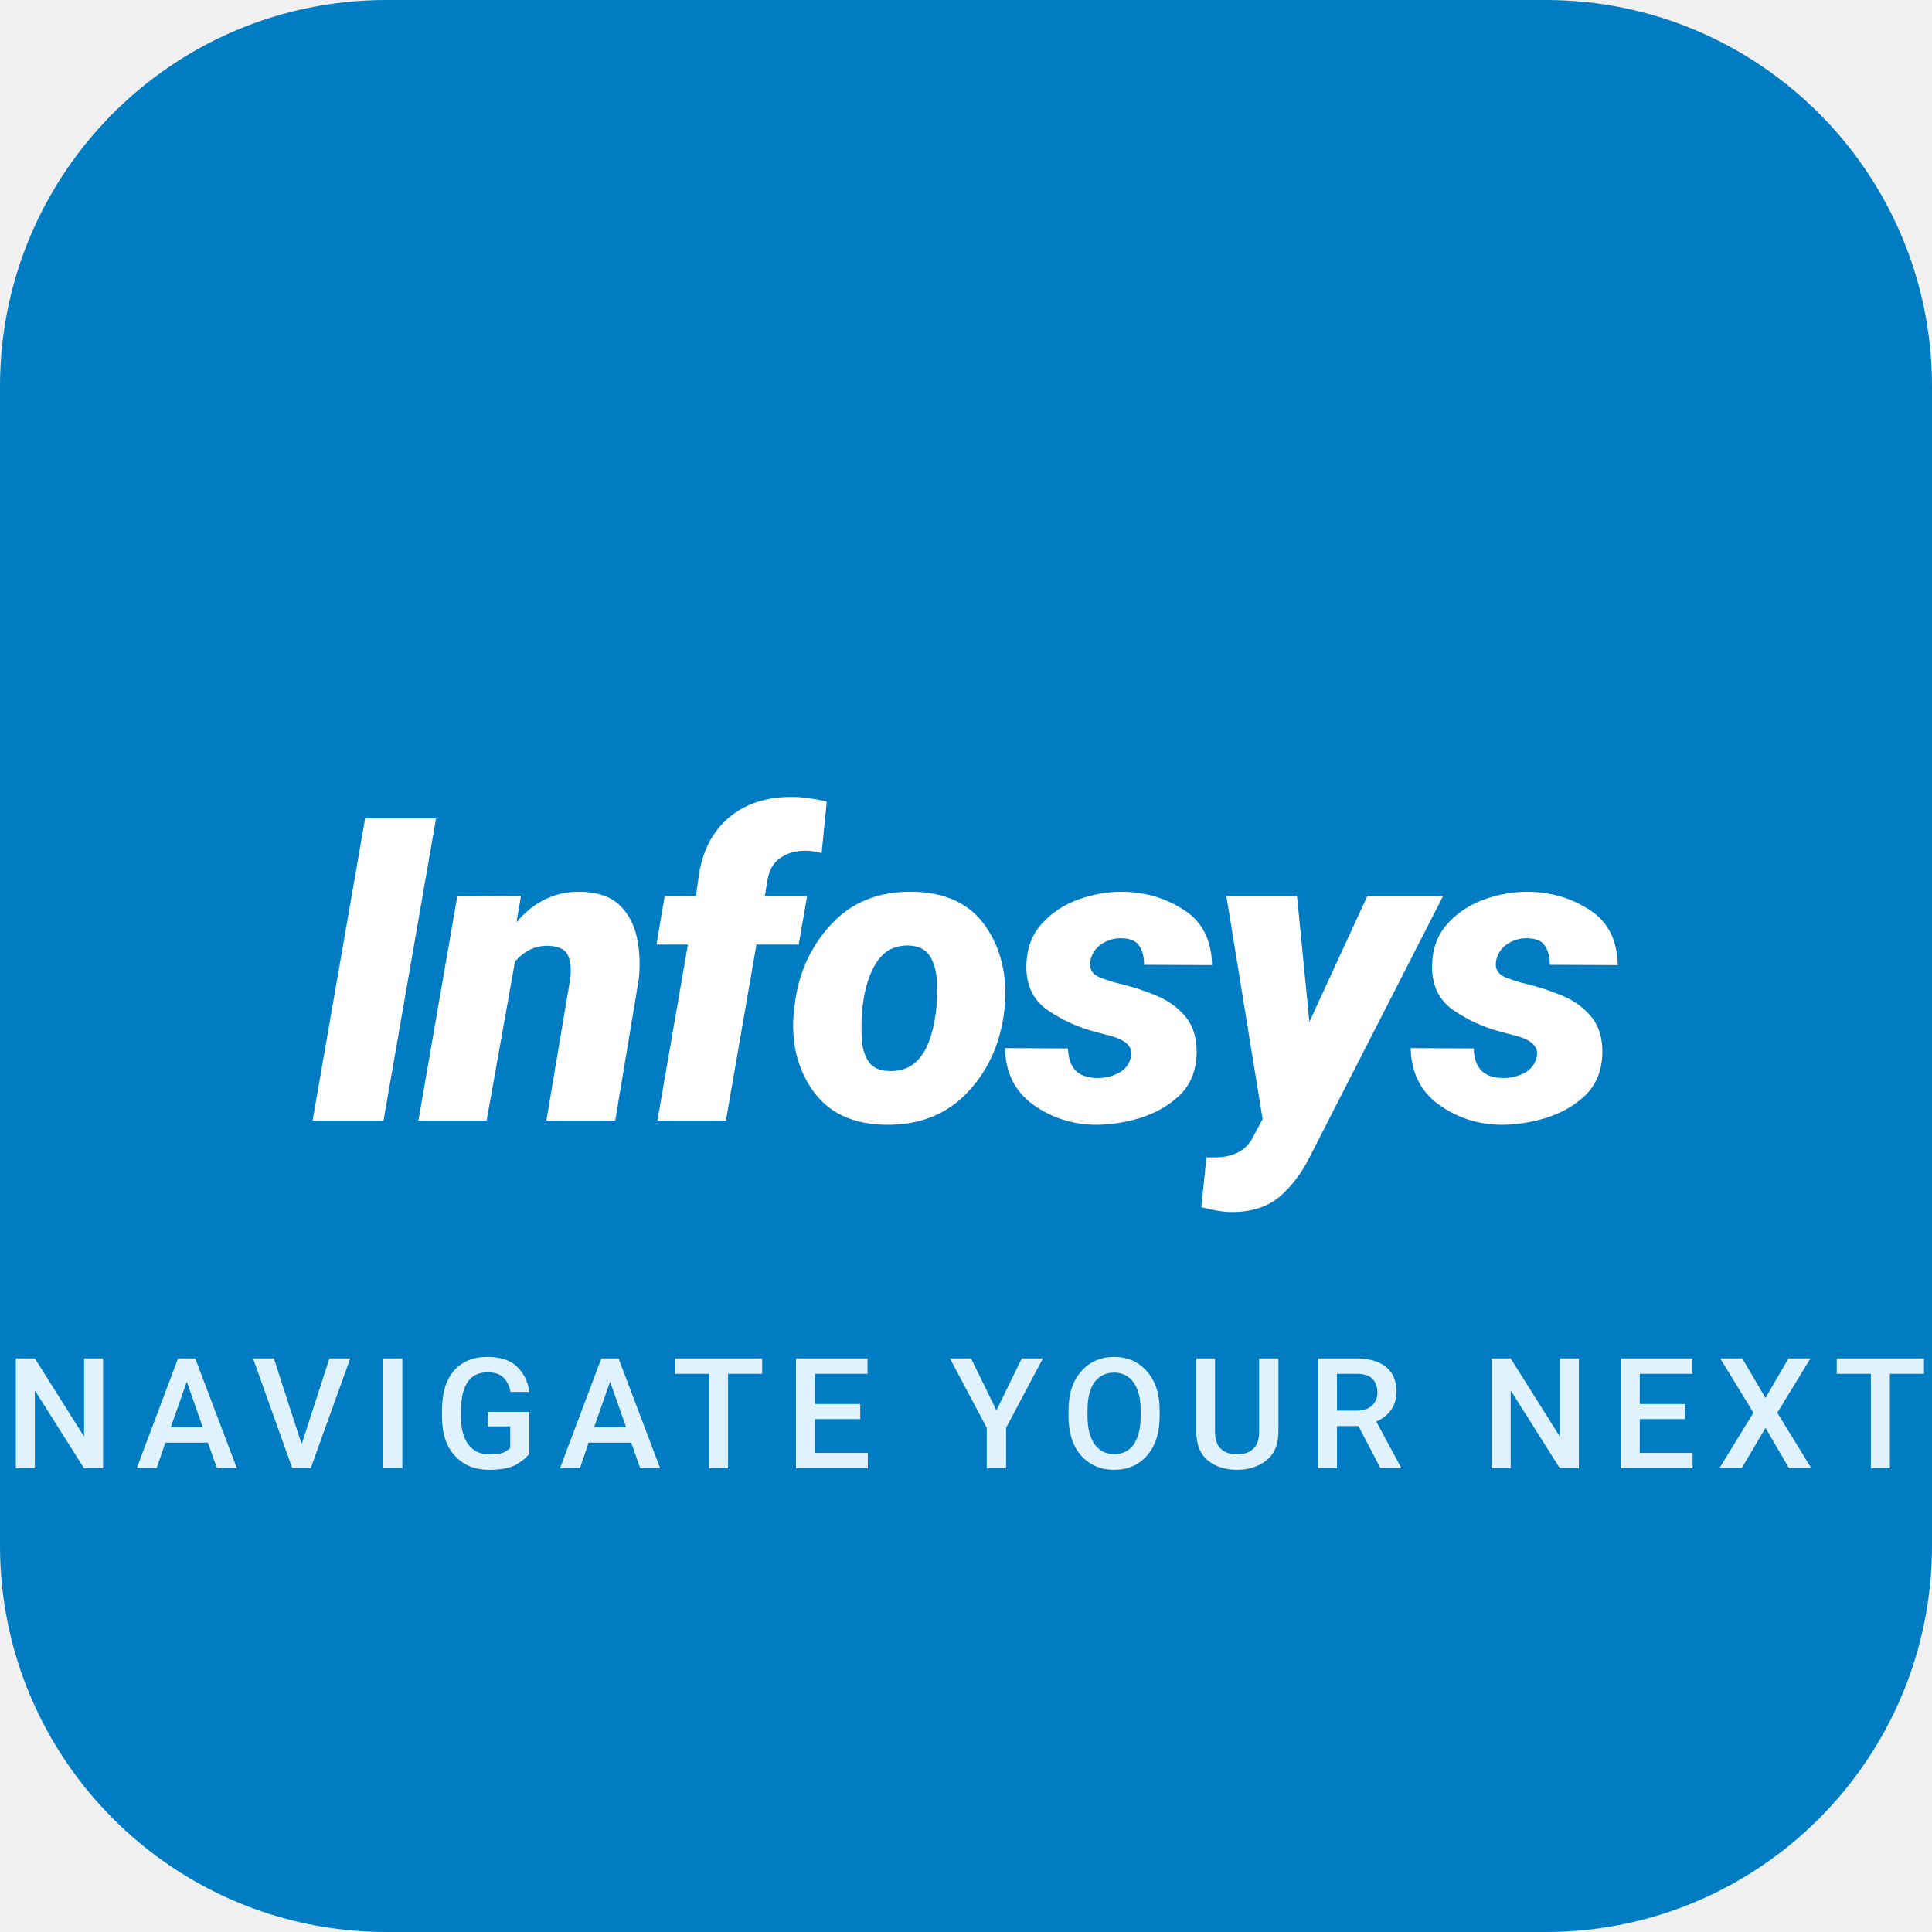
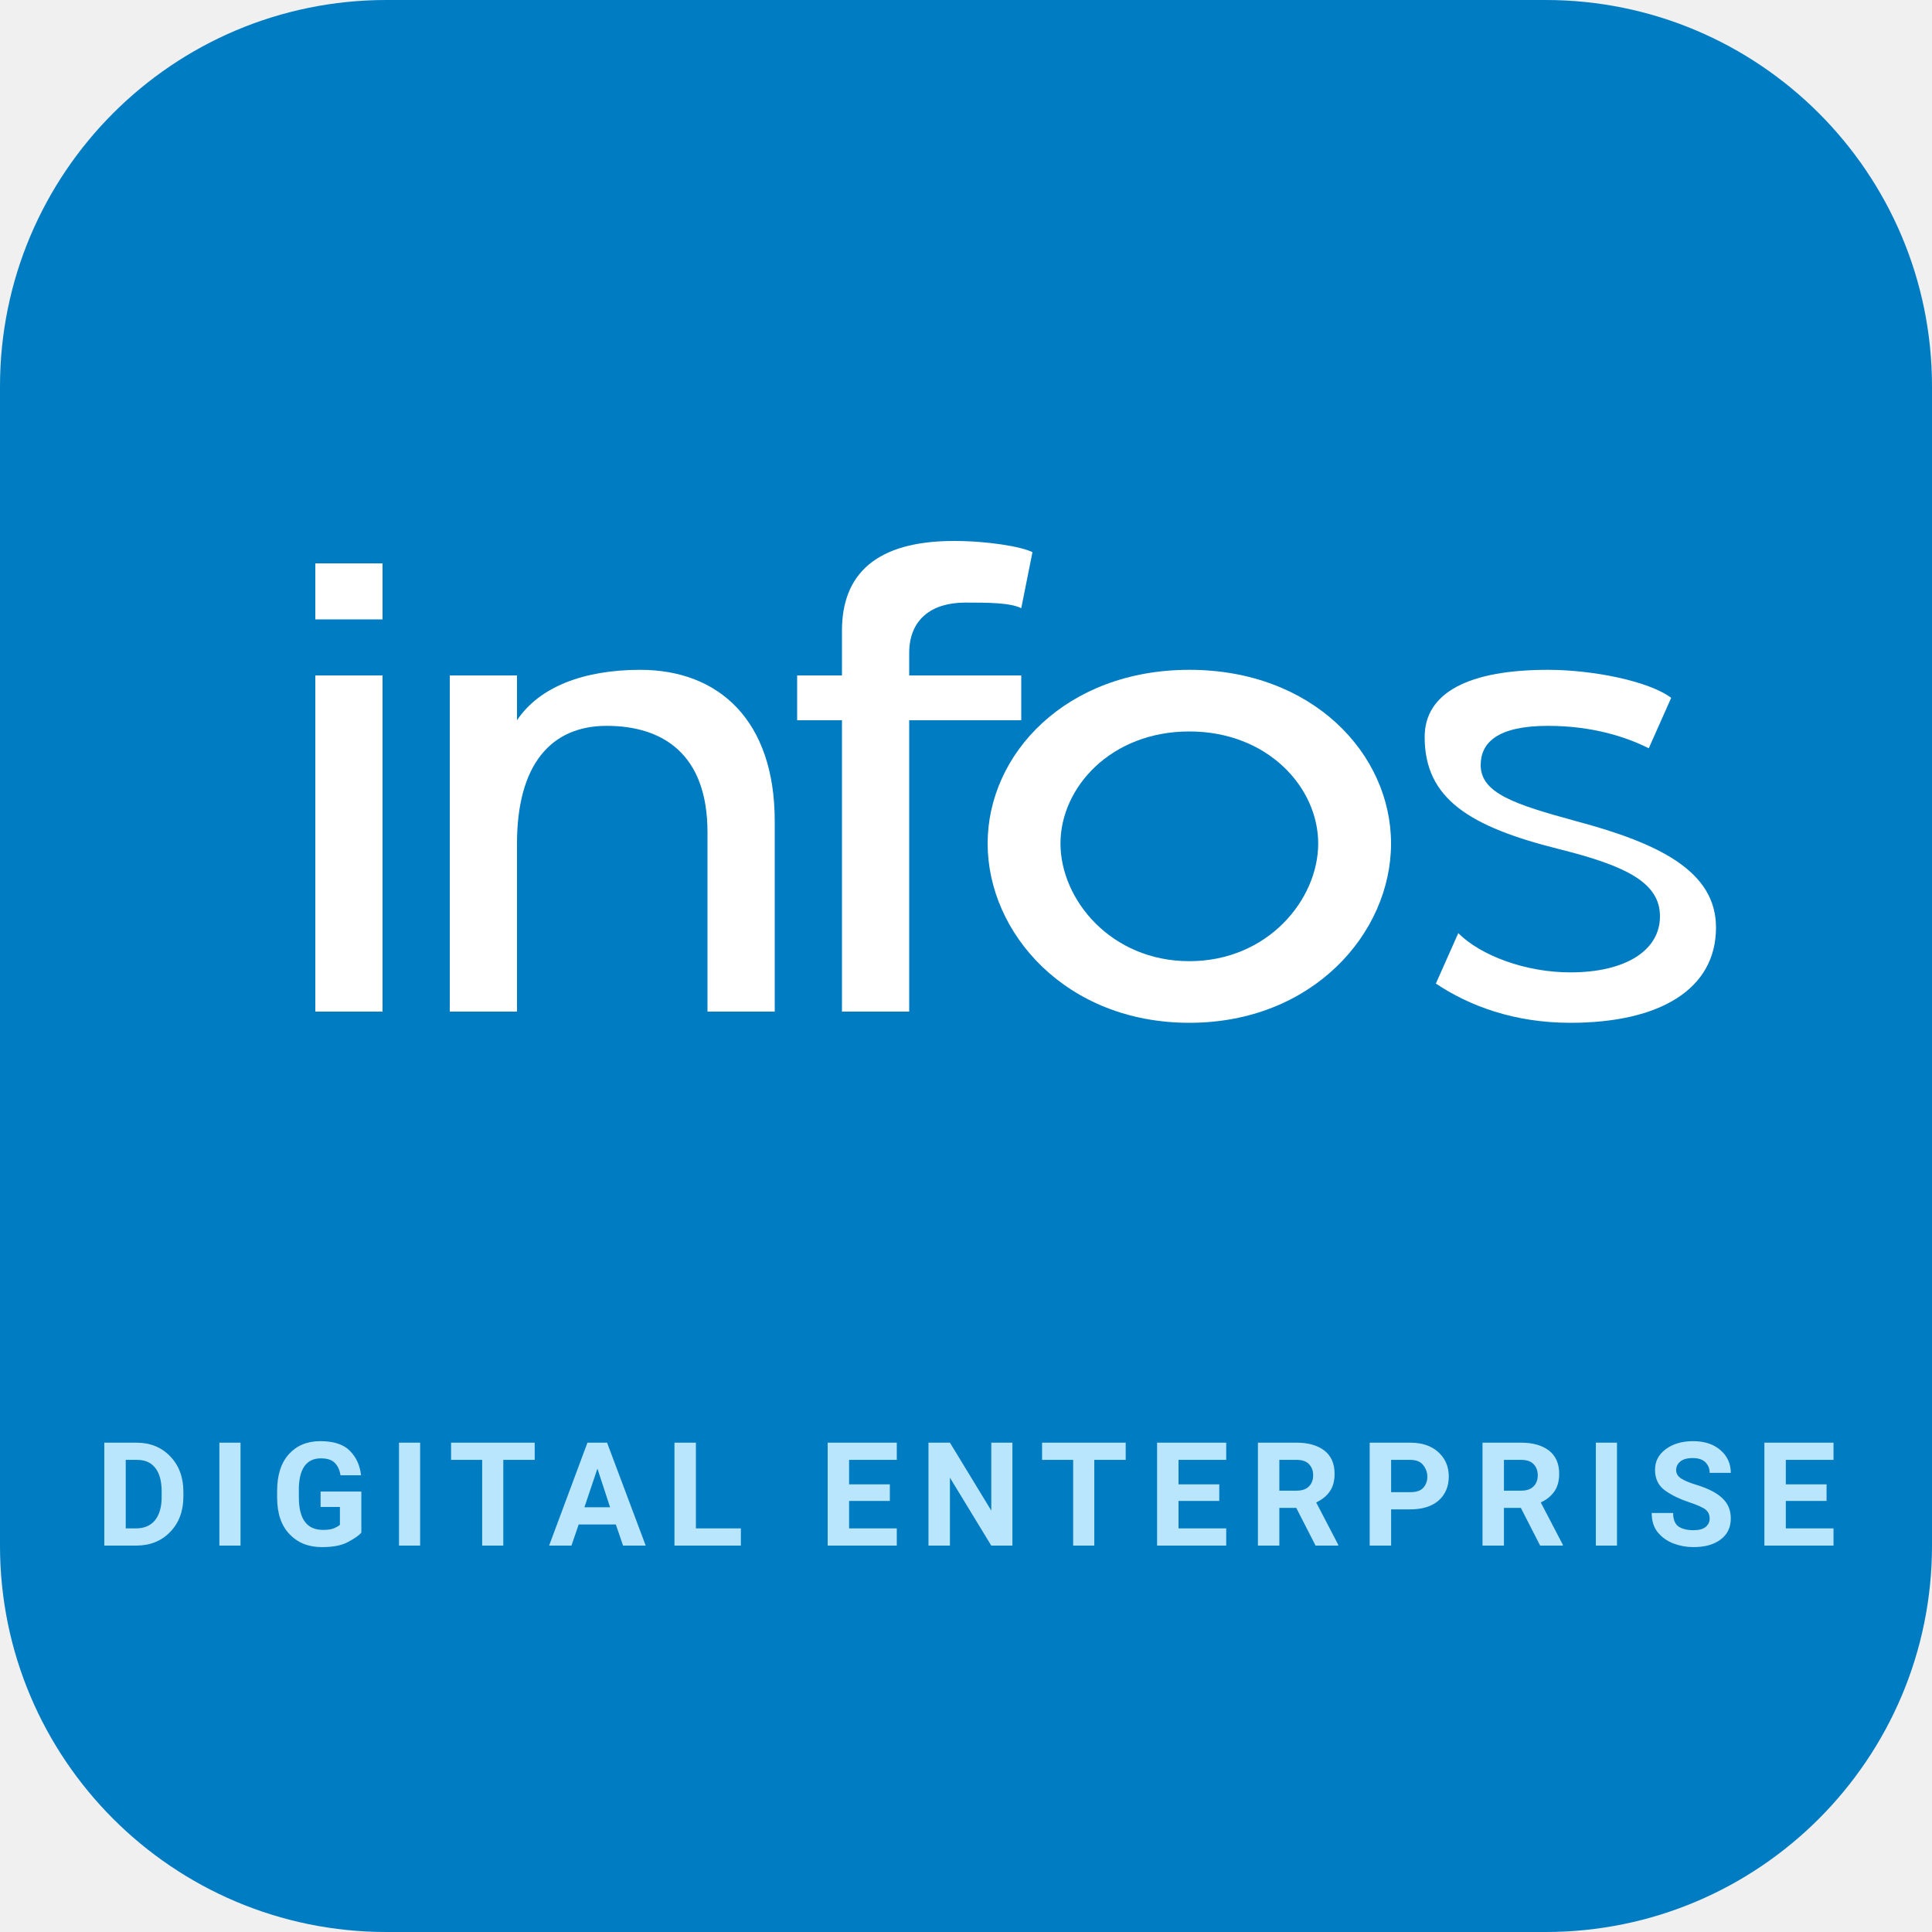
<svg xmlns="http://www.w3.org/2000/svg" viewBox="0 0 100 100" fill="none">
  <rect width="100" height="100" rx="20" fill="#007CC3" />
-   <text x="50" y="58" text-anchor="middle" font-family="-apple-system, BlinkMacSystemFont, 'Segoe UI', Roboto, sans-serif" font-weight="900" font-style="italic" font-size="22" fill="#FFFFFF" letter-spacing="-0.5">Infosys</text>
-   <text x="50" y="76" text-anchor="middle" font-family="-apple-system, BlinkMacSystemFont, 'Segoe UI', Roboto, sans-serif" font-weight="500" font-size="8" fill="#E0F2FE" letter-spacing="1">NAVIGATE YOUR NEXT</text>
+   <g transform="translate(14, 28) scale(0.58)" fill="#FFFFFF">
+     <path d="M4 42 L4 12 L10 12 L10 42 Z M4 7 L4 2 L10 2 L10 7 Z" />
+     <path d="M16 42 L16 12 L22 12 L22 16 C24 13 28 11.5 33 11.5 C40 11.5 45 16 45 25 L45 42 L39 42 L39 26 C39 19 35 16.5 30 16.5 C25 16.5 22 20 22 27 L22 42 Z" />
+     <path d="M51 42 L51 16 L47 16 L47 12 L51 12 L51 8 C51 3 54 0 61 0 C64 0 67 0.5 68 1 L67 6 C66 5.5 64 5.5 62 5.5 C59 5.5 57 7 57 10 L57 12 L67 12 L67 16 L57 16 L57 42 Z" />
+     <path d="M82 43 C71 43 64 35 64 27 C64 19 71 11.5 82 11.5 C93 11.5 100 19 100 27 C100 35 93 43 82 43 Z M82 37.5 C89 37.5 93.5 32 93.5 27 C93.5 22 89 17 82 17 C75 17 70.5 22 70.5 27 C70.5 32 75 37.5 82 37.5 Z" />
+     <path d="M106 35 C108 37 112 38.5 116 38.5 C121 38.5 124 36.5 124 33.5 C124 30.5 121 29 115 27.5 C107 25.5 103 23 103 17.5 C103 13.5 107 11.5 114 11.5 C118 11.5 123 12.5 125 14 L123 18.5 C121 17.5 118 16.5 114 16.5 C109.5 16.5 108 18 108 20 C108 22.5 111 23.5 116.5 25 C124 27 129 29.5 129 34.5 C129 40 124 43 116 43 C111 43 107 41.5 104 39.5 Z" />
+   </g>
+   <text x="50" y="80" text-anchor="middle" font-family="-apple-system, BlinkMacSystemFont, 'Segoe UI', Roboto, 'Inter', sans-serif" font-weight="700" font-size="7.5" fill="#BAE6FD" letter-spacing="1">DIGITAL ENTERPRISE</text>
</svg>
